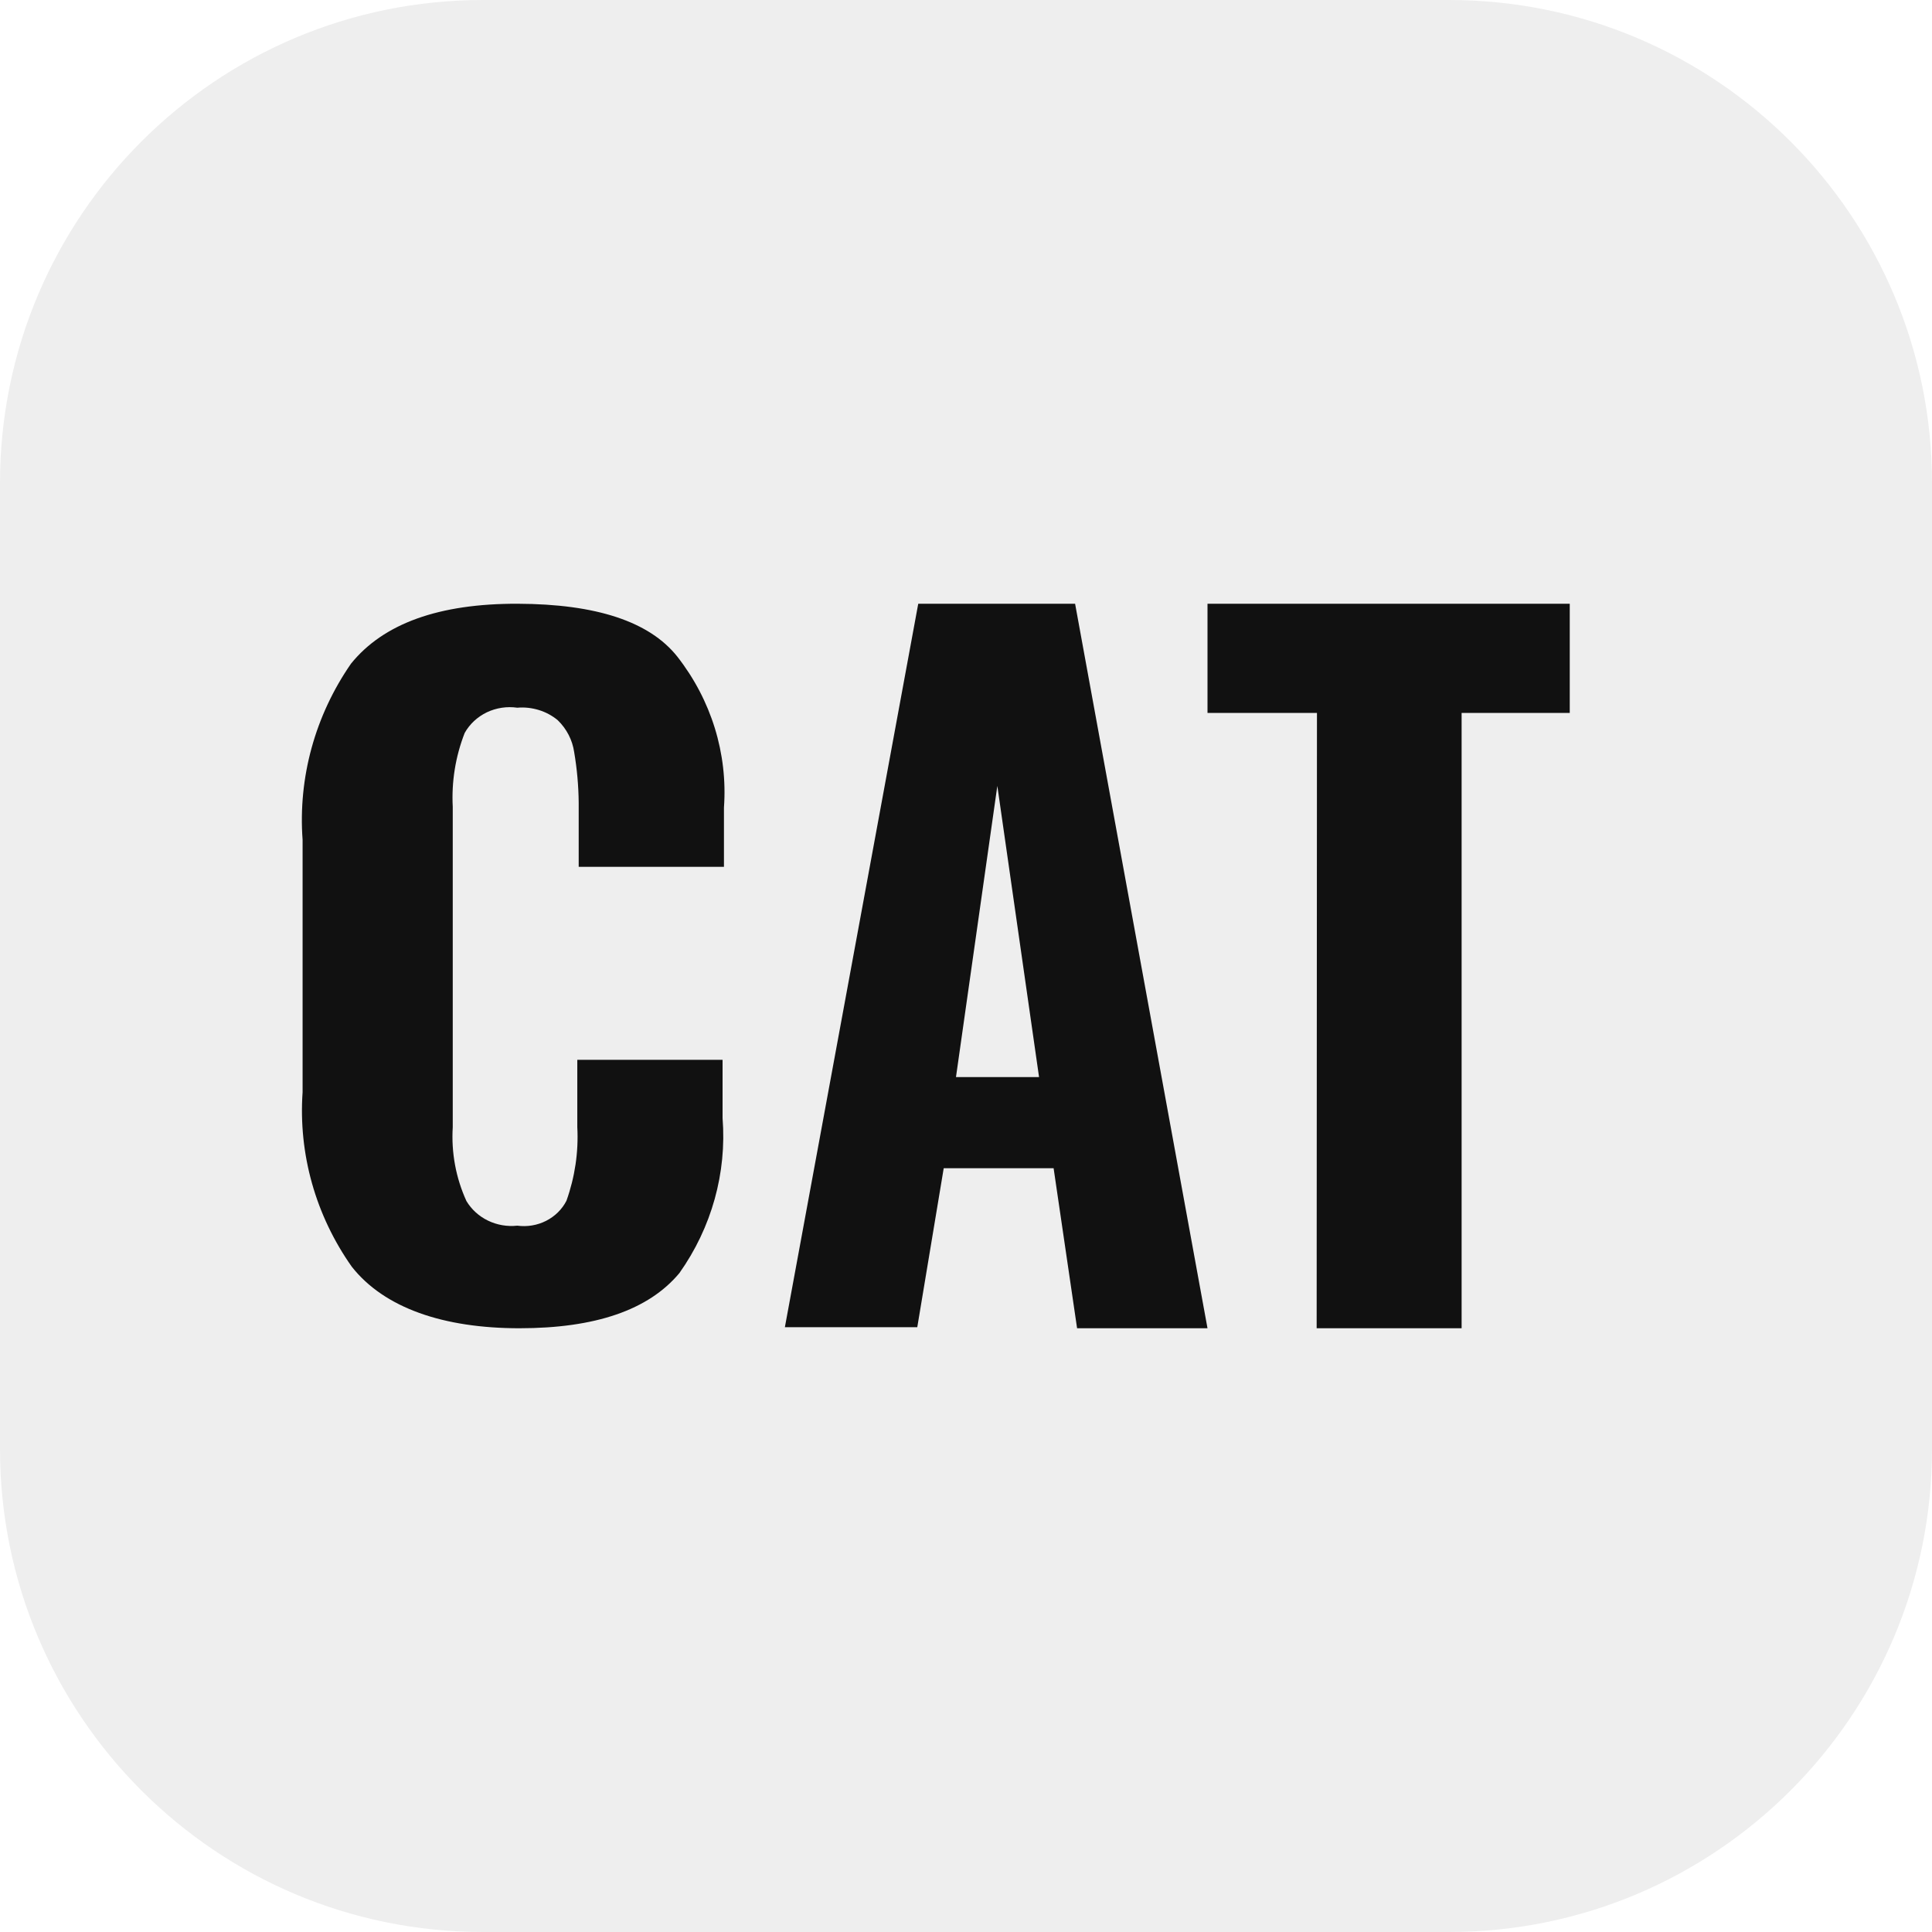
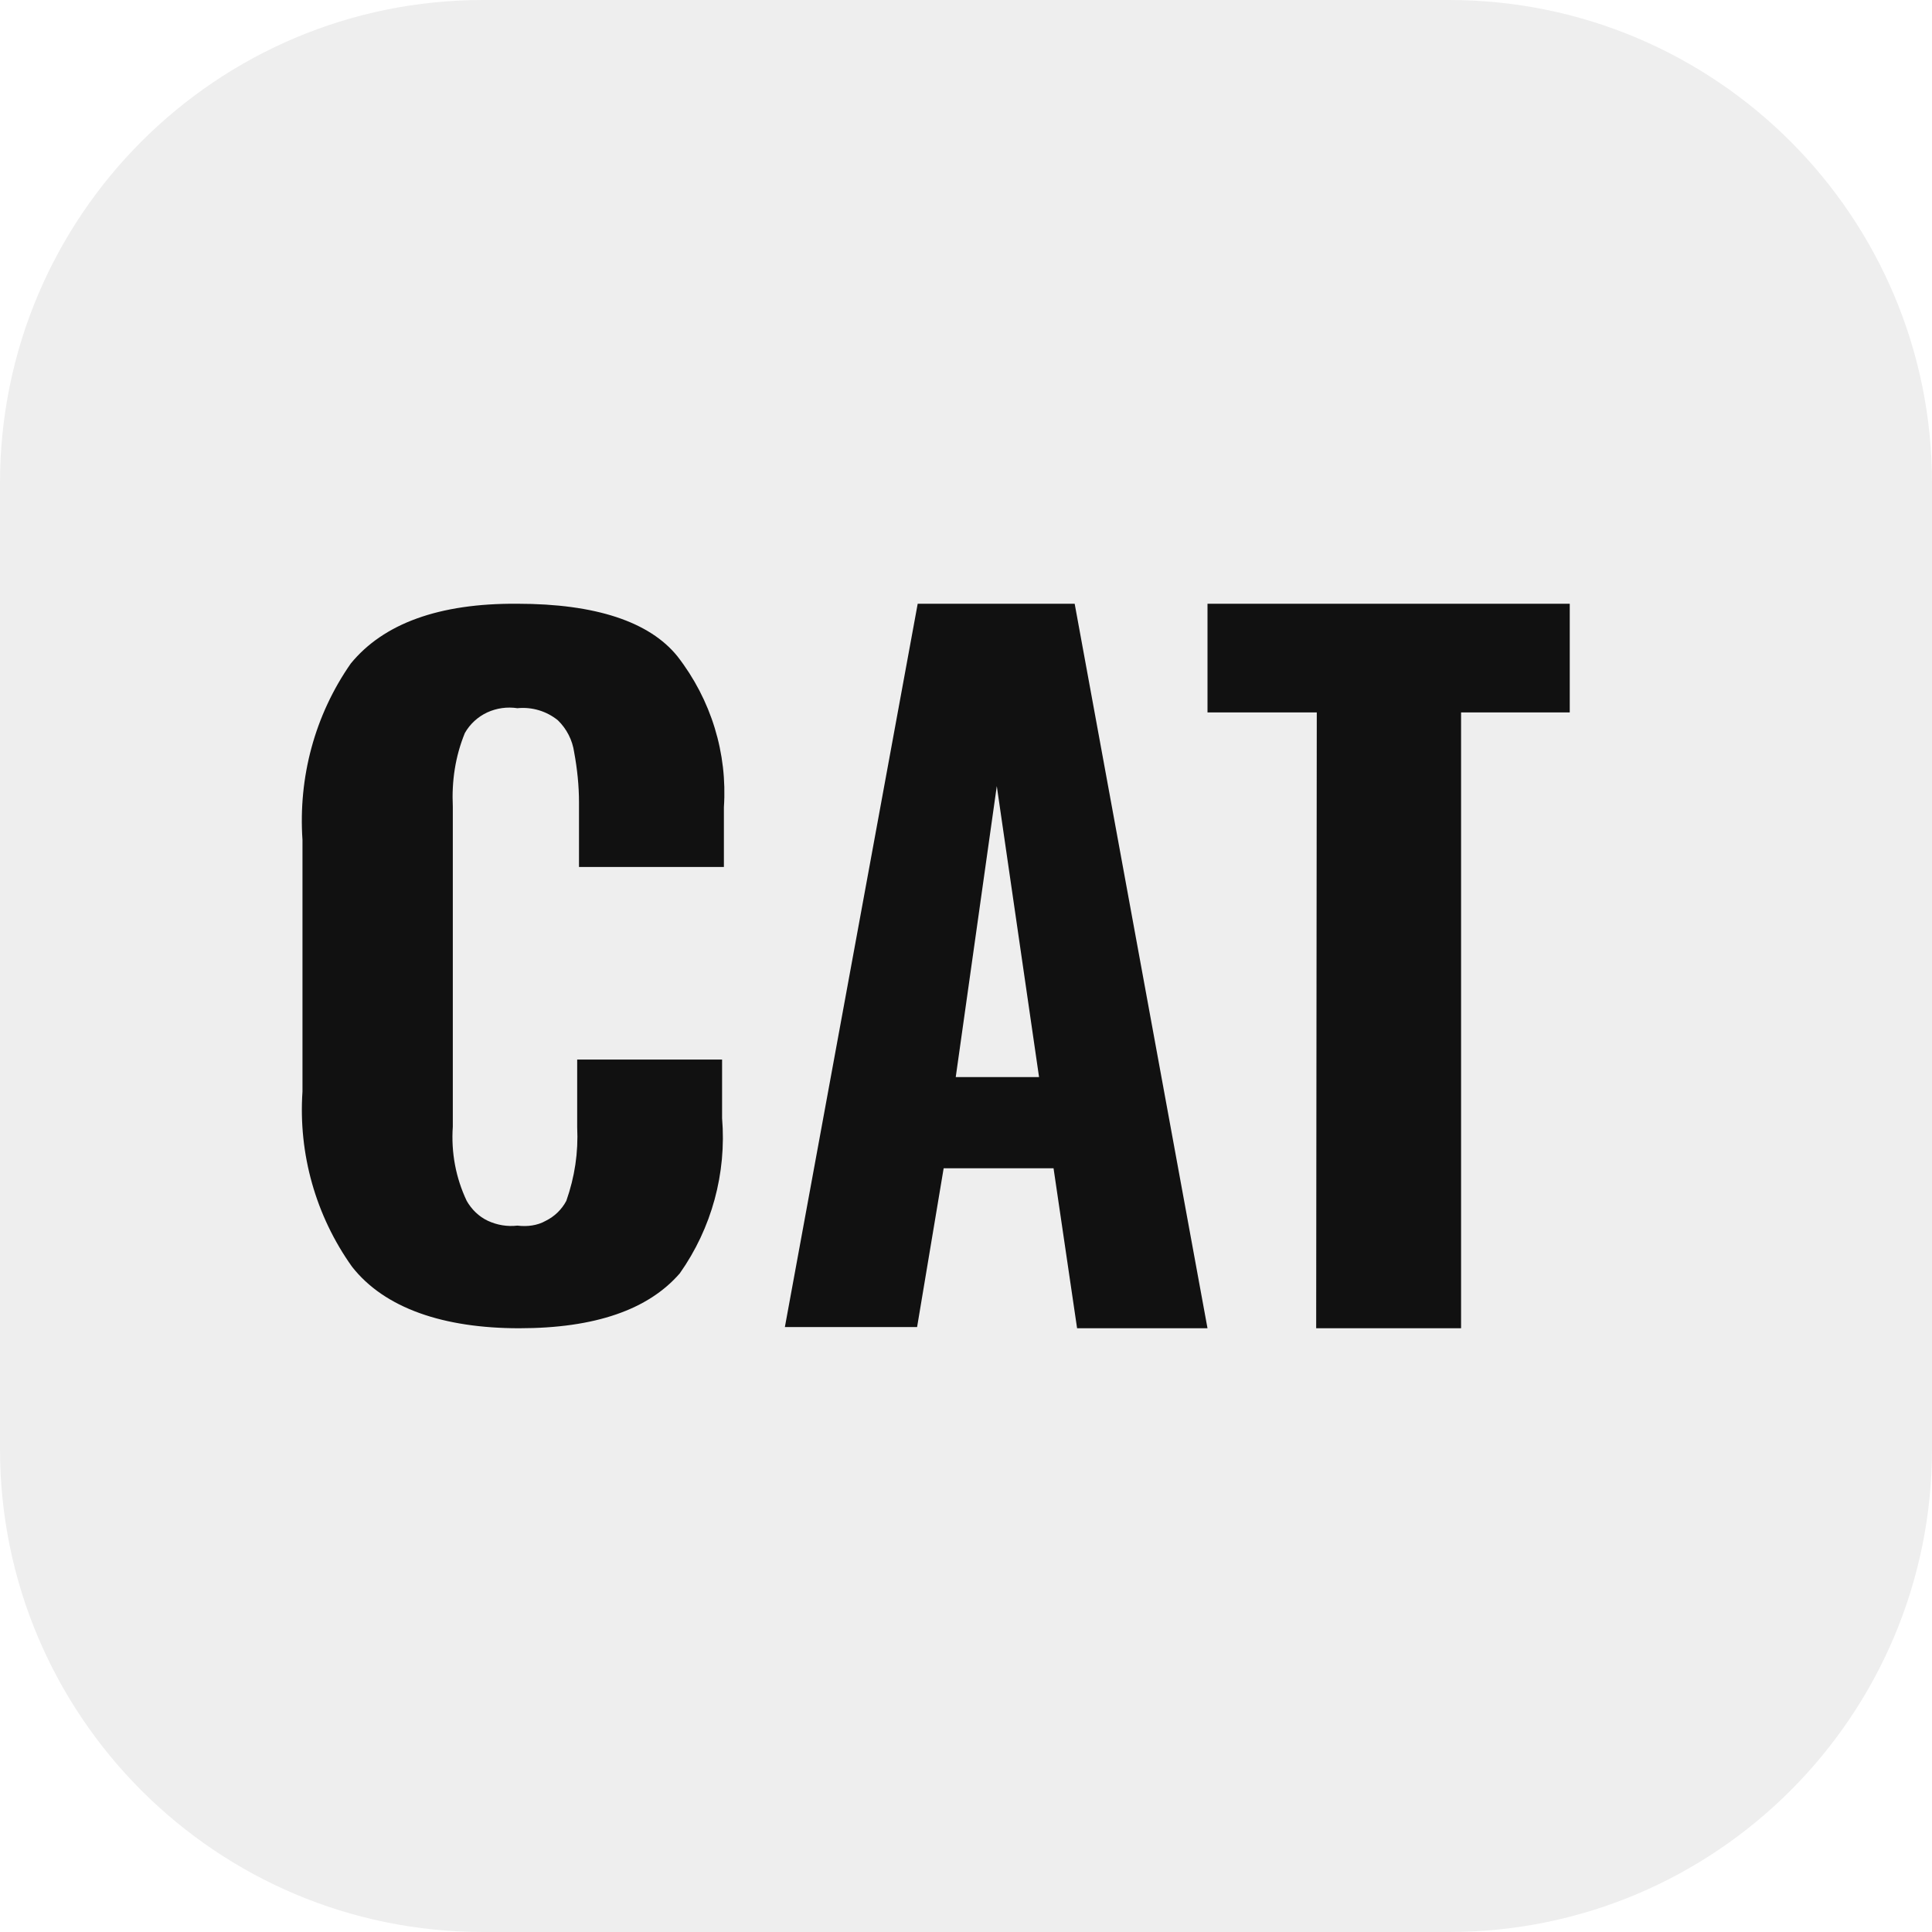
- <svg xmlns="http://www.w3.org/2000/svg" width="32" height="32" viewBox="0 0 32 32" fill="none">
-   <rect width="32" height="32" rx="8" fill="#EEEEEE" />
-   <path d="M5.826 20.98C5.227 20.13 4.941 19.113 5.012 18.089V13.911C4.936 12.88 5.218 11.853 5.814 10.992C6.352 10.327 7.272 9.996 8.574 10C9.876 10.004 10.757 10.295 11.218 10.875C11.78 11.593 12.055 12.48 11.991 13.376V14.357H9.585V13.293C9.582 13.012 9.557 12.733 9.51 12.457C9.481 12.257 9.385 12.071 9.237 11.928C9.145 11.852 9.039 11.795 8.924 11.76C8.809 11.725 8.688 11.711 8.568 11.722C8.396 11.697 8.22 11.724 8.064 11.798C7.908 11.873 7.78 11.992 7.697 12.139C7.544 12.53 7.477 12.948 7.499 13.365V18.669C7.473 19.088 7.55 19.509 7.726 19.894C7.81 20.033 7.934 20.146 8.084 20.218C8.233 20.29 8.402 20.319 8.568 20.301C8.732 20.323 8.899 20.295 9.045 20.221C9.191 20.147 9.309 20.031 9.382 19.889C9.522 19.497 9.584 19.082 9.562 18.669V17.554H11.968V18.518C12.039 19.427 11.787 20.332 11.253 21.086C10.742 21.699 9.858 22 8.603 22C7.348 22 6.366 21.666 5.826 20.98Z" fill="#111111" />
-   <path d="M15.209 10H17.807L20 22H17.84L17.451 19.349H15.631L15.193 21.983H13L15.209 10ZM17.21 17.84L16.519 13.017L15.834 17.84H17.21Z" fill="#111111" />
-   <path d="M21.813 11.808H20V10H26V11.808H24.209V22H21.808L21.813 11.808Z" fill="#111111" />
+ <svg xmlns="http://www.w3.org/2000/svg" viewBox="0 0 32 32" fill="none">
+   <rect width="32" height="32" rx="8" fill="#EEE" />
+   <path d="M5.83 20.98a4.48 4.48 0 0 1-.82-2.9v-4.17c-.07-1.03.2-2.06.8-2.92.54-.66 1.46-1 2.76-.99 1.3 0 2.19.3 2.65.87.56.72.83 1.61.77 2.5v.99h-2.4v-1.07c0-.28-.03-.56-.08-.83a.92.92 0 0 0-.27-.53.92.92 0 0 0-.67-.2.88.88 0 0 0-.5.07.83.83 0 0 0-.37.34c-.16.39-.22.8-.2 1.22v5.3c-.03.43.05.85.23 1.23.08.14.2.26.35.33.15.07.32.1.49.08.16.02.33 0 .47-.08a.77.77 0 0 0 .34-.33c.14-.4.2-.8.18-1.22v-1.12h2.4v.97a3.9 3.9 0 0 1-.7 2.57c-.52.6-1.4.91-2.66.91-1.25 0-2.23-.33-2.77-1.02Zm9.37-10.98h2.6l2.2 12h-2.16l-.39-2.65h-1.82l-.44 2.63h-2.19l2.2-11.98Zm2.01 7.84-.7-4.82-.68 4.82h1.38Zm4.6-6.04h-1.81v-1.8h6v1.8h-1.8v10.2h-2.4l.01-10.2Z" fill="#111" />
</svg>
